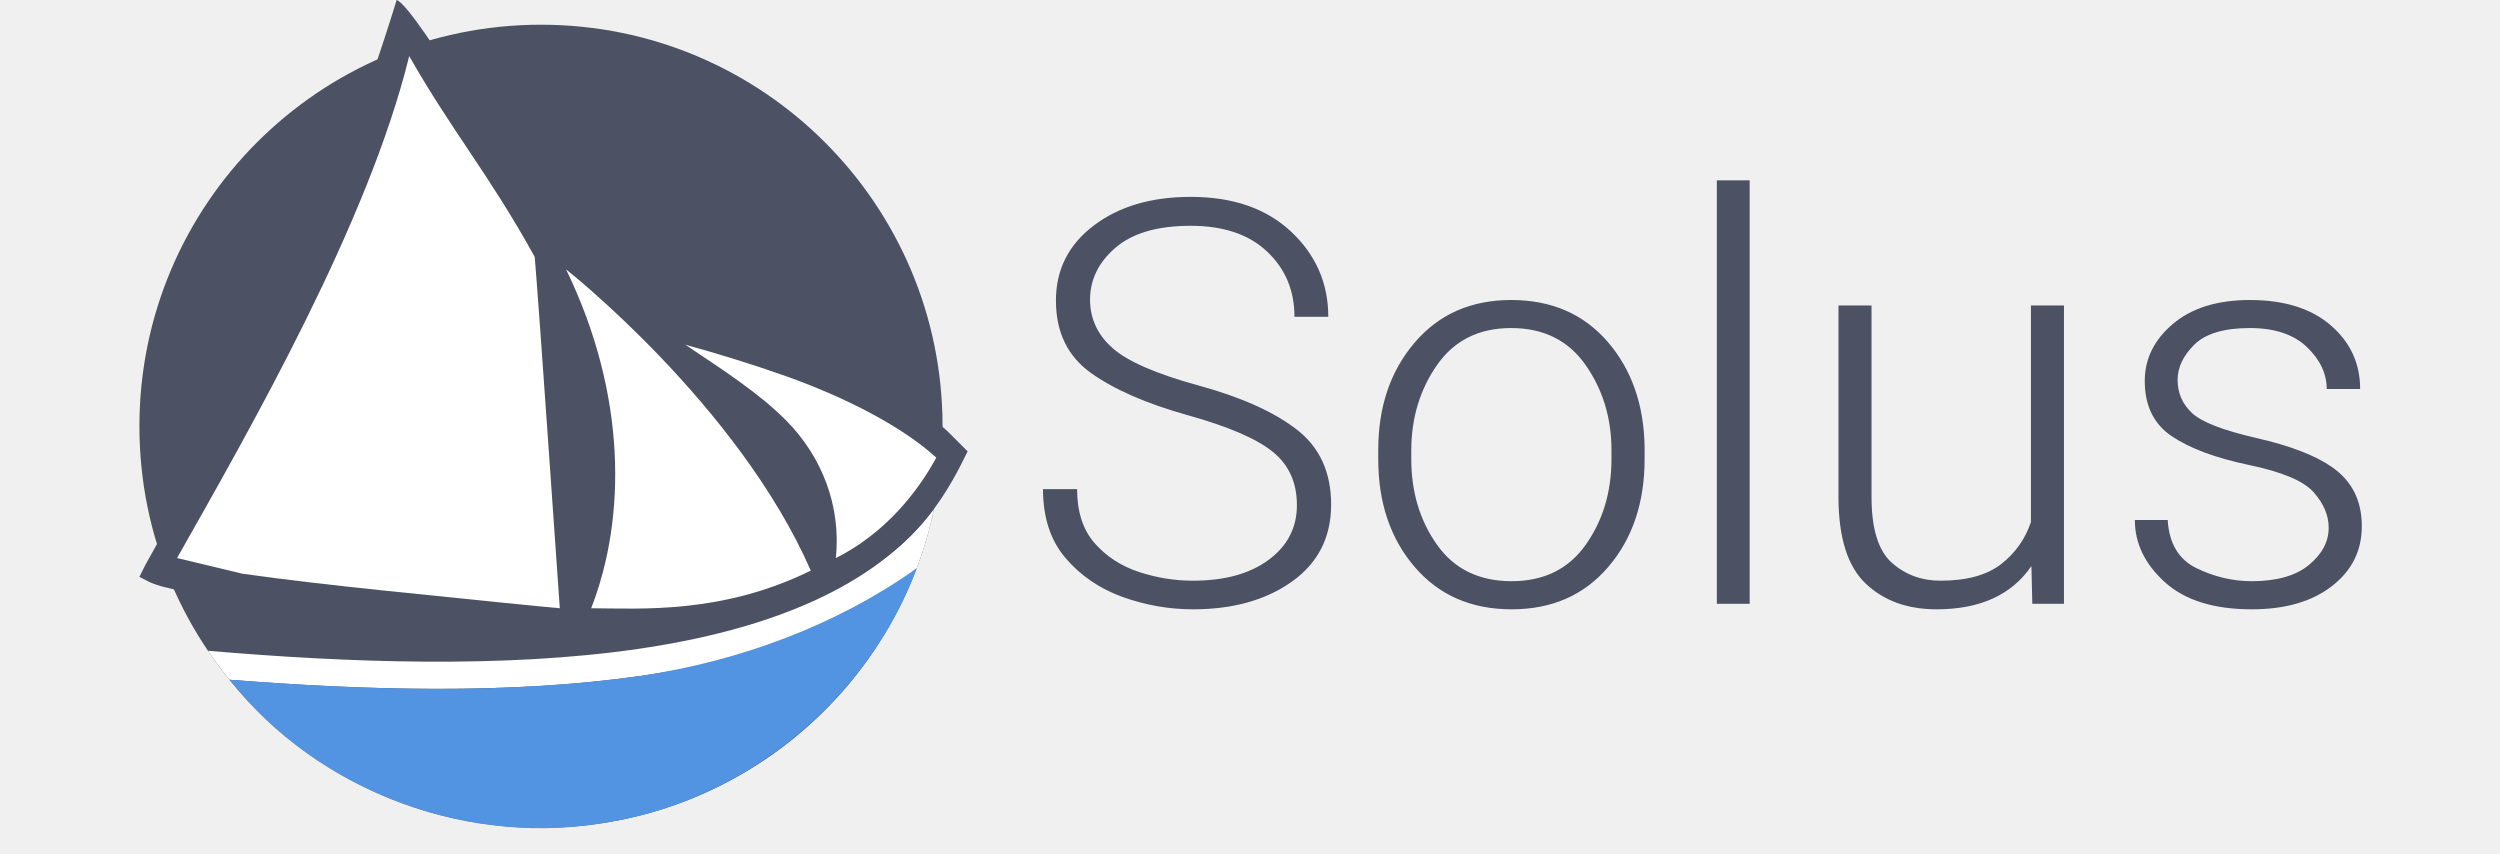
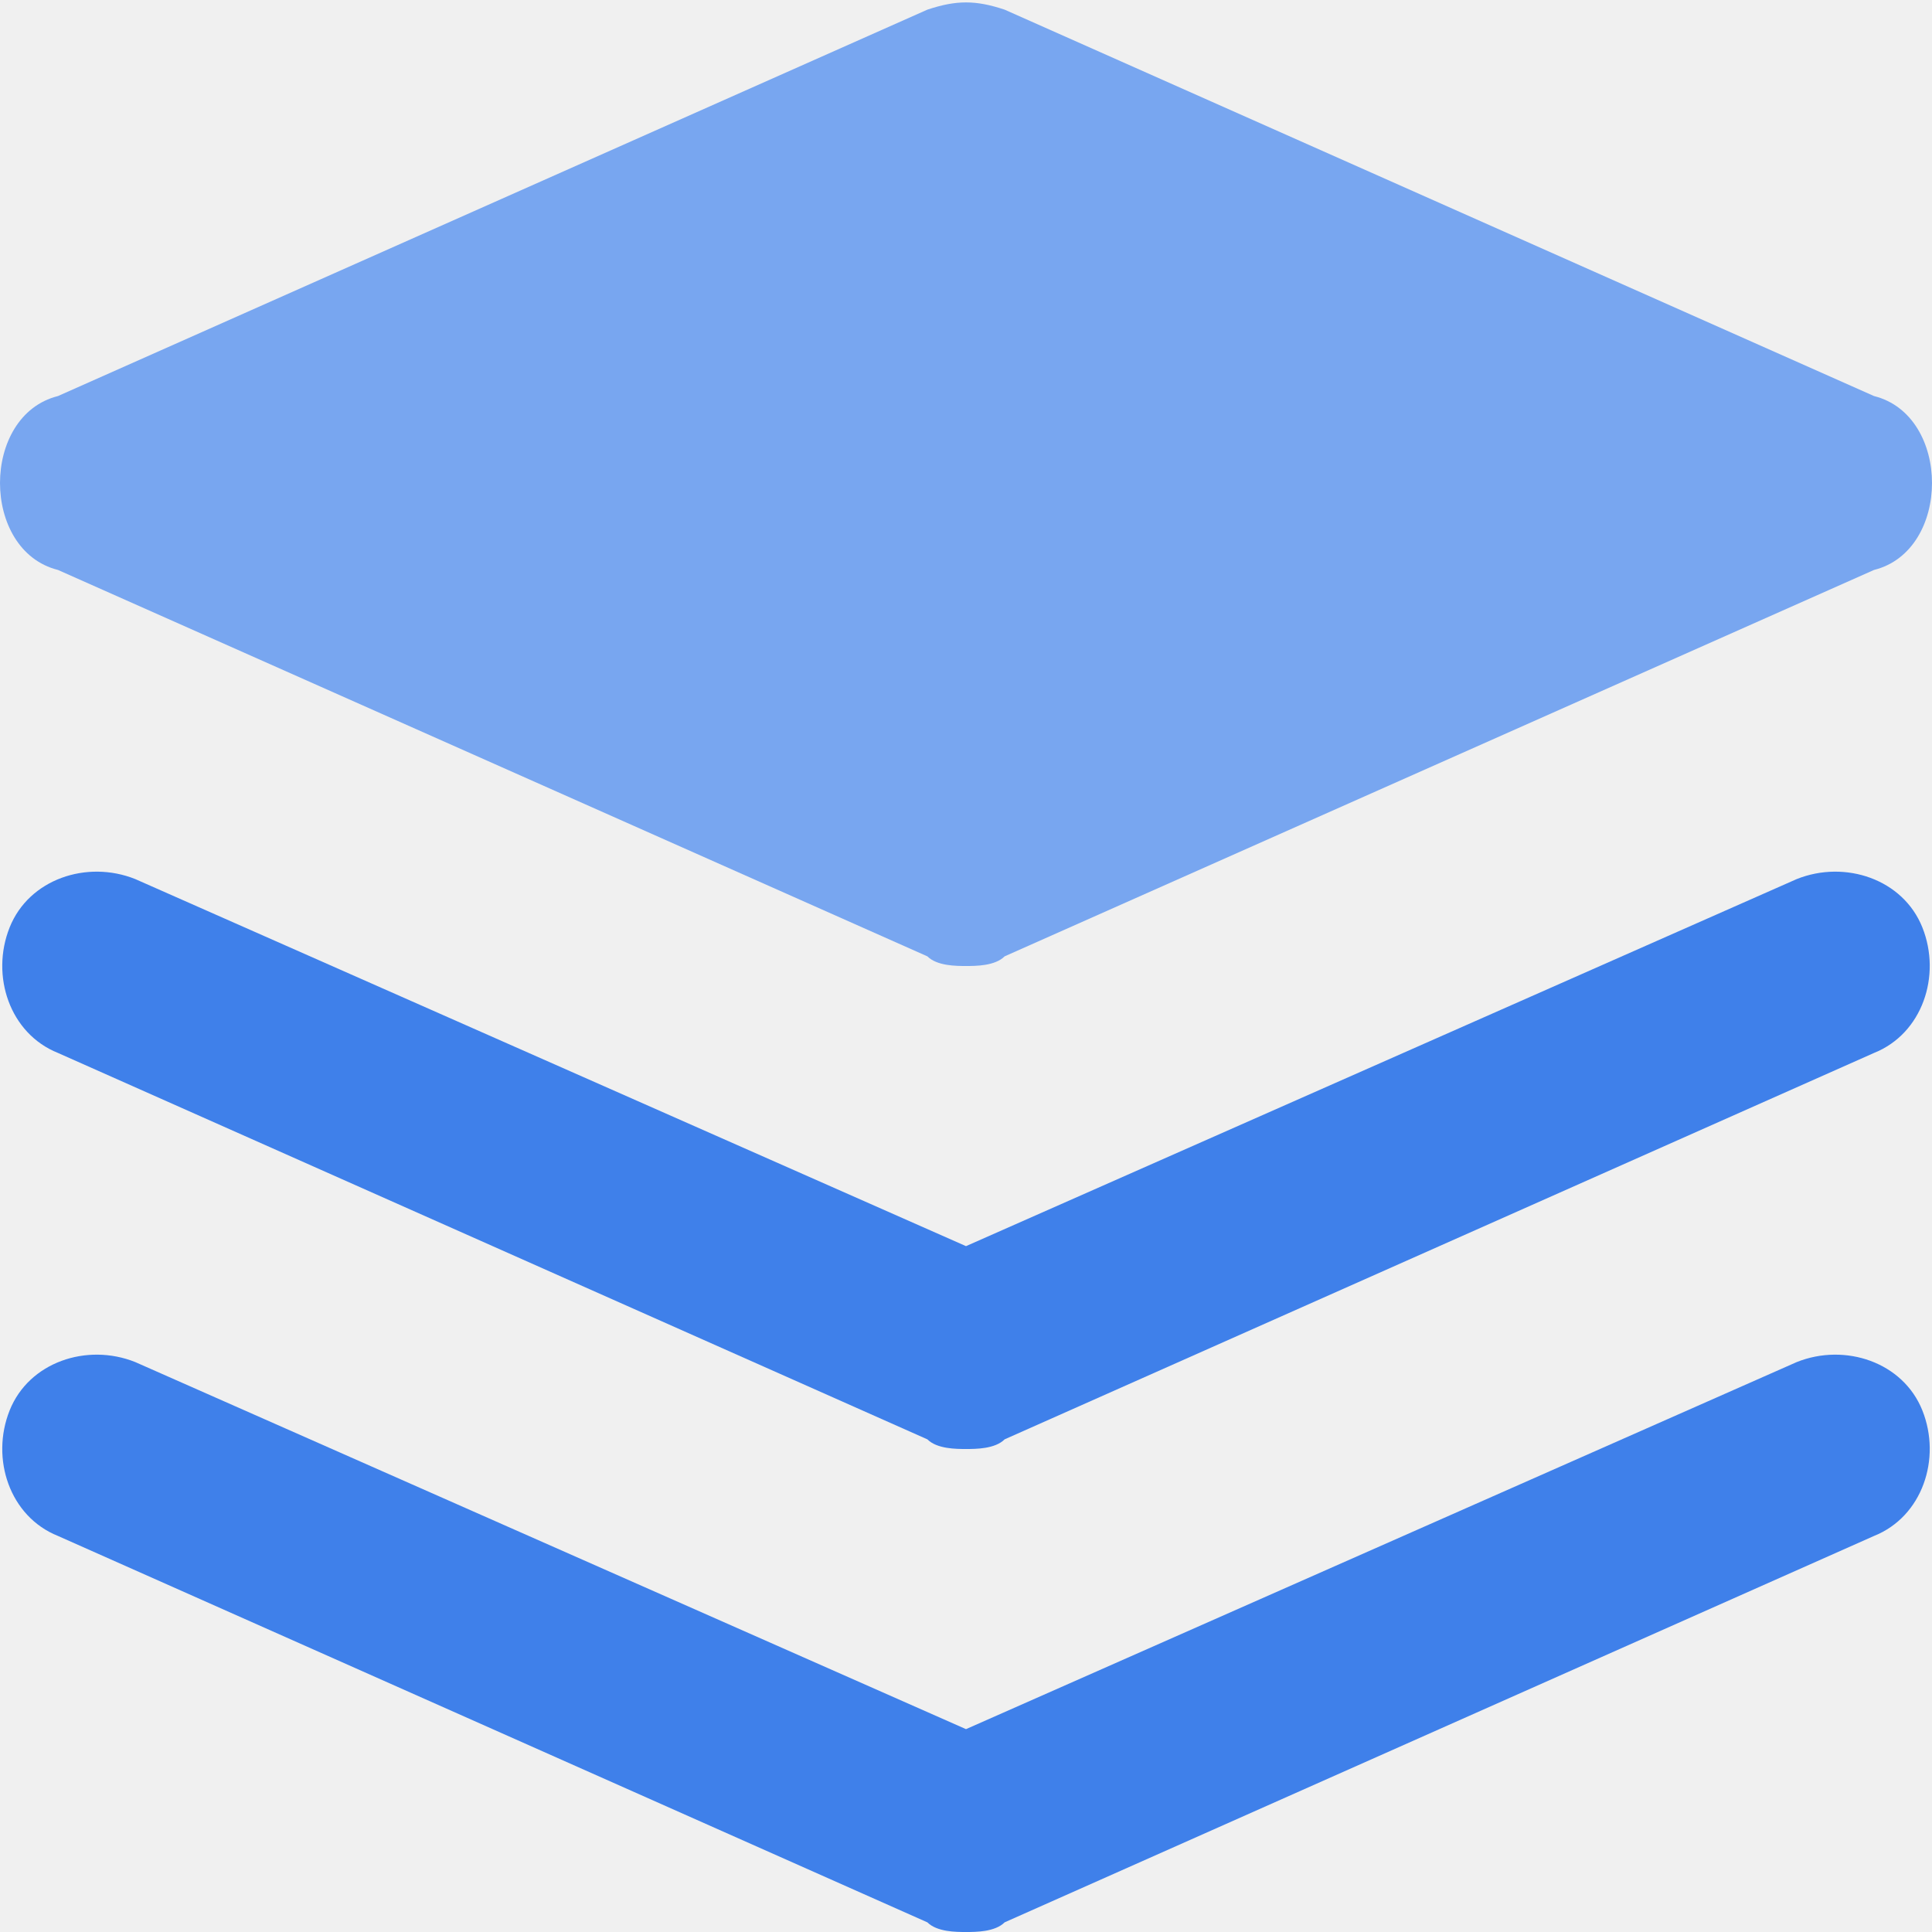
- <svg xmlns="http://www.w3.org/2000/svg" width="1500" height="512" viewBox="0 0 362 136" id="svg6473" version="1.1">
-   <defs id="defs6475" />
-   <g id="layer1" transform="translate(0,-916.3622)">
-     <text xml:space="preserve" style="font-style:normal;font-weight:normal;font-size:93.322px;line-height:125%;font-family:sans-serif;letter-spacing:0px;word-spacing:0px;fill:#4c5263;fill-opacity:1;stroke:none;stroke-width:1px;stroke-linecap:butt;stroke-linejoin:miter;stroke-opacity:1" x="144.133" y="1012.596" id="text4683">
-       <tspan id="tspan4685" x="144.133" y="1012.596" style="font-style:normal;font-variant:normal;font-weight:300;font-stretch:normal;font-size:90px;font-family:Roboto;-inkscape-font-specification:'Roboto Light';fill:#4c5263;fill-opacity:1">Solus</tspan>
-     </text>
-     <g id="g4802" transform="translate(872.7857,1728.866)">
-       <circle style="fill:#4c5263;fill-opacity:1;stroke:none;stroke-width:3;stroke-miterlimit:4;stroke-dasharray:none;stroke-opacity:1" id="circle4804" cx="-804.786" cy="-744.566" r="64" />
-       <path style="color:#000000;font-style:normal;font-variant:normal;font-weight:normal;font-stretch:normal;font-size:medium;line-height:normal;font-family:sans-serif;text-indent:0;text-align:start;text-decoration:none;text-decoration-line:none;text-decoration-style:solid;text-decoration-color:#000000;letter-spacing:normal;word-spacing:normal;text-transform:none;direction:ltr;block-progression:tb;writing-mode:lr-tb;baseline-shift:baseline;text-anchor:start;white-space:normal;clip-rule:nonzero;display:inline;overflow:visible;visibility:visible;opacity:1;isolation:auto;mix-blend-mode:normal;color-interpolation:sRGB;color-interpolation-filters:linearRGB;solid-color:#000000;solid-opacity:1;fill:#4c5263;fill-opacity:1;fill-rule:evenodd;stroke:none;stroke-width:4.318;stroke-linecap:butt;stroke-linejoin:miter;stroke-miterlimit:4;stroke-dasharray:none;stroke-dashoffset:0;stroke-opacity:1;color-rendering:auto;image-rendering:auto;shape-rendering:auto;text-rendering:auto;enable-background:accumulate" d="m -827.789,-812.503 c -9.631,31.459 -23.864,61.334 -39.997,89.938 l -1,2 1.542,0.794 c 1.353,0.628 3.135,1.051 5.547,1.533 2.412,0.482 5.379,0.963 8.713,1.439 6.668,0.953 14.798,1.884 22.686,2.703 15.775,1.639 30.582,2.834 30.582,2.834 l 2.52,0.203 -0.193,-2.521 c 0,0 -3.907,-50.83 -4.637,-59.182 l -0.039,-0.451 -0.219,-0.398 c -4.624,-7.384 -22.587,-38.023 -25.504,-38.892 z m 2.003,8.938 c 6.828,12.012 12.727,18.822 20,32 0.726,8.398 3.583,51.759 3.891,55.765 -2.158,-0.176 -13.548,-1.093 -27.959,-2.59 -7.856,-0.816 -15.948,-1.743 -22.52,-2.682 -3.286,-0.469 -6.192,-0.944 -8.477,-1.4 -1.127,-0.225 -1.152,-0.881 -1.936,-1.093 11.783,-20.819 30.499,-53.468 37,-80 z" id="path4806" />
-       <path style="color:#000000;font-style:normal;font-variant:normal;font-weight:normal;font-stretch:normal;font-size:medium;line-height:normal;font-family:sans-serif;text-indent:0;text-align:start;text-decoration:none;text-decoration-line:none;text-decoration-style:solid;text-decoration-color:#000000;letter-spacing:normal;word-spacing:normal;text-transform:none;direction:ltr;block-progression:tb;writing-mode:lr-tb;baseline-shift:baseline;text-anchor:start;white-space:normal;clip-rule:nonzero;display:inline;overflow:visible;visibility:visible;opacity:1;isolation:auto;mix-blend-mode:normal;color-interpolation:sRGB;color-interpolation-filters:linearRGB;solid-color:#000000;solid-opacity:1;fill:#ffffff;fill-opacity:1;fill-rule:evenodd;stroke:none;stroke-width:4.318;stroke-linecap:butt;stroke-linejoin:miter;stroke-miterlimit:4;stroke-dasharray:none;stroke-dashoffset:0;stroke-opacity:1;color-rendering:auto;image-rendering:auto;shape-rendering:auto;text-rendering:auto;enable-background:accumulate" d="m -742.143,-731.415 c -9.346,12.608 -26.609,19.346 -47.175,22.334 -21.457,3.118 -46.338,2.191 -68.539,0.295 1.063,1.588 2.23,3.128 3.432,4.615 21.372,1.694 44.918,2.387 65.728,-0.637 17.356,-2.522 33.04,-7.638 43.799,-17.146 1.174,-3.057 2.139,-6.443 2.755,-9.461 z" id="path4808" />
-       <path style="color:#000000;font-style:normal;font-variant:normal;font-weight:normal;font-stretch:normal;font-size:medium;line-height:normal;font-family:sans-serif;text-indent:0;text-align:start;text-decoration:none;text-decoration-line:none;text-decoration-style:solid;text-decoration-color:#000000;letter-spacing:normal;word-spacing:normal;text-transform:none;direction:ltr;block-progression:tb;writing-mode:lr-tb;baseline-shift:baseline;text-anchor:start;white-space:normal;clip-rule:nonzero;display:inline;overflow:visible;visibility:visible;opacity:1;isolation:auto;mix-blend-mode:normal;color-interpolation:sRGB;color-interpolation-filters:linearRGB;solid-color:#000000;solid-opacity:1;fill:#4c5263;fill-opacity:1;fill-rule:evenodd;stroke:none;stroke-width:4.318;stroke-linecap:butt;stroke-linejoin:miter;stroke-miterlimit:4;stroke-dasharray:none;stroke-dashoffset:0;stroke-opacity:1;color-rendering:auto;image-rendering:auto;shape-rendering:auto;text-rendering:auto;enable-background:accumulate" d="m -793.786,-765.566 -1.029,4.5 c 10.049,6.721 19.625,12.59 25.844,18.83 6.219,6.24 9.133,12.381 6.77,20.98 l -1.102,4.014 3.916,-1.41 c 12.235,-4.402 18.049,-12.933 21.601,-19.914 l 1,-2 -2,-2 c -5.963,-6.28 -15.174,-10.442 -25.861,-14.231 -10.687,-3.789 -22.326,-7.126 -29.139,-8.769 z m 11.936,7.951 c 4.973,1.367 10.391,2.985 15.76,4.889 9.741,3.453 18.963,7.894 24.174,12.693 -2.98,5.495 -7.524,11.833 -15.363,15.771 0.841,-8.222 -2.782,-15.151 -8.633,-21.021 -4.318,-4.333 -9.958,-8.325 -15.938,-12.332 z" id="path4810" />
-       <circle r="64.075" cy="-744.641" cx="-804.711" id="circle4812" style="fill:#500000;fill-opacity:0;stroke:none;stroke-width:3;stroke-miterlimit:4;stroke-dasharray:none;stroke-opacity:1" />
-       <path style="fill:#5294e2;fill-opacity:1;stroke:none;stroke-width:3;stroke-miterlimit:4;stroke-dasharray:none;stroke-opacity:1" d="m -788.701,-704.809 c -21.748,3.069 -43.9,2.308 -65.724,0.639 14.044,17.91 38.453,26.936 61,22.586 21.76,-3.74 40.833,-19.676 48.517,-40.35 -12.922,9.166 -28.189,14.729 -43.792,17.126 z" id="path4814" />
-       <path id="path4816" d="m -800.786,-769.566 c 9.639,19.855 9.647,39.499 4,54 7.952,0.048 20.928,0.94 35,-6 -11.566,-26.41 -39,-48 -39,-48 z" style="fill:#ffffff;fill-opacity:1;fill-rule:evenodd;stroke:none;stroke-width:1px;stroke-linecap:butt;stroke-linejoin:miter;stroke-opacity:1" />
-       <path style="fill:#ffffff;fill-opacity:1;fill-rule:evenodd;stroke:none;stroke-width:4.318;stroke-linecap:butt;stroke-linejoin:miter;stroke-miterlimit:4;stroke-dasharray:none;stroke-opacity:1" d="m -825.786,-803.566 c -6.501,26.532 -25.218,59.182 -37,80 l 10.415,2.496 c 6.571,0.939 14.663,1.865 22.52,2.682 14.41,1.497 25.907,2.646 28.066,2.823 -0.308,-4.009 -3.274,-47.6 -4,-56 -7.273,-13.178 -13.172,-19.988 -20,-32 z" id="path4819" />
-       <path style="fill:#ffffff;fill-opacity:1;fill-rule:evenodd;stroke:none;stroke-width:4.318;stroke-linecap:butt;stroke-linejoin:miter;stroke-miterlimit:4;stroke-dasharray:none;stroke-opacity:1" d="m -781.786,-757.566 c 5.981,4.008 11.68,7.666 16,12 5.85,5.87 8.84,13.779 8,22 7.838,-3.938 13.02,-10.506 16,-16 -5.211,-4.799 -14.26,-9.547 -24,-13 -5.371,-1.904 -11.025,-3.633 -16,-5 z" id="path4821" />
-     </g>
-   </g>
+ <svg xmlns="http://www.w3.org/2000/svg" version="1.1" x="0px" y="0px" width="20px" height="20px" viewBox="0 0 20 20" enable-background="new 0 0 20 20" xml:space="preserve">
+   <path fill="#78a6f0" d="M19.4,4.1l-9-4C10.1,0,9.9,0,9.6,0.1l-9,4C0.2,4.2,0,4.6,0,5s0.2,0.8,0.6,0.9l9,4C9.7,10,9.9,10,10,10s0.3,0,0.4-0.1l9-4           C19.8,5.8,20,5.4,20,5S19.8,4.2,19.4,4.1z" />
+   <path fill="#3f80ea" d="M10,15c-0.1,0-0.3,0-0.4-0.1l-9-4c-0.5-0.2-0.7-0.8-0.5-1.3c0.2-0.5,0.8-0.7,1.3-0.5l8.6,3.8l8.6-3.8c0.5-0.2,1.1,0,1.3,0.5           c0.2,0.5,0,1.1-0.5,1.3l-9,4C10.3,15,10.1,15,10,15z" />
+   <path fill="#3f80ea" d="M10,20c-0.1,0-0.3,0-0.4-0.1l-9-4c-0.5-0.2-0.7-0.8-0.5-1.3c0.2-0.5,0.8-0.7,1.3-0.5l8.6,3.8l8.6-3.8c0.5-0.2,1.1,0,1.3,0.5           c0.2,0.5,0,1.1-0.5,1.3l-9,4C10.3,20,10.1,20,10,20z" />
</svg>
